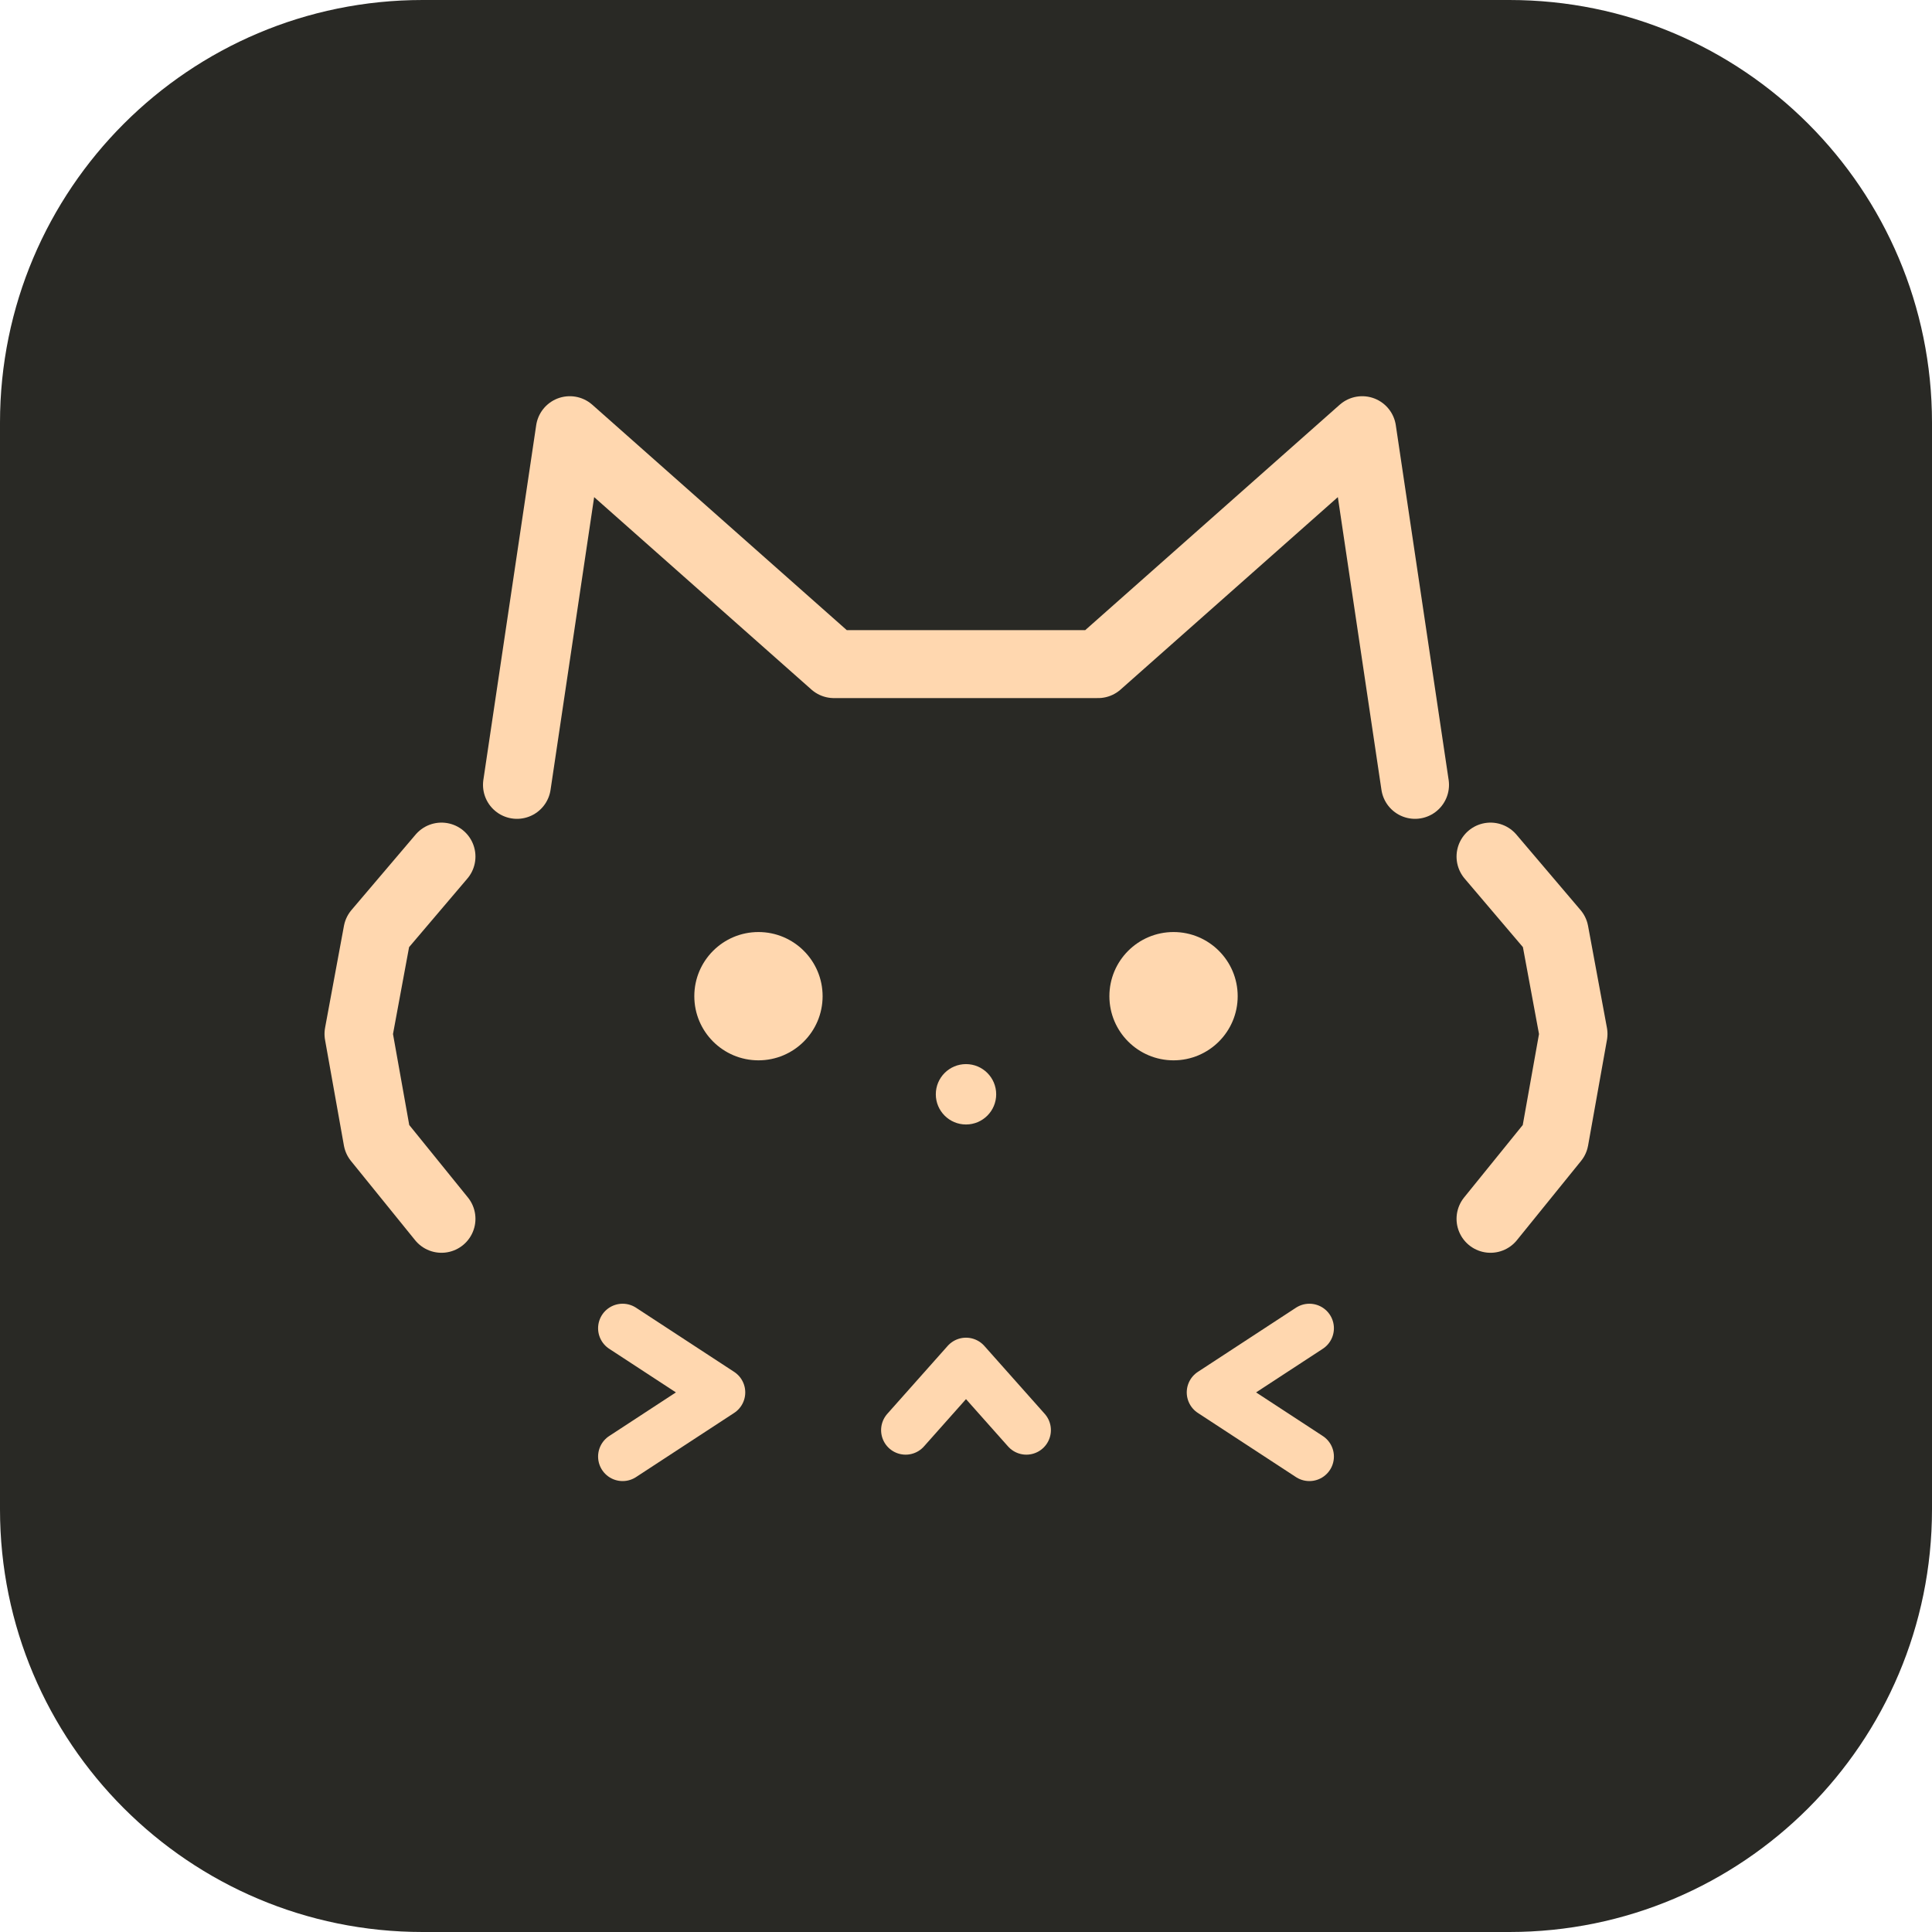
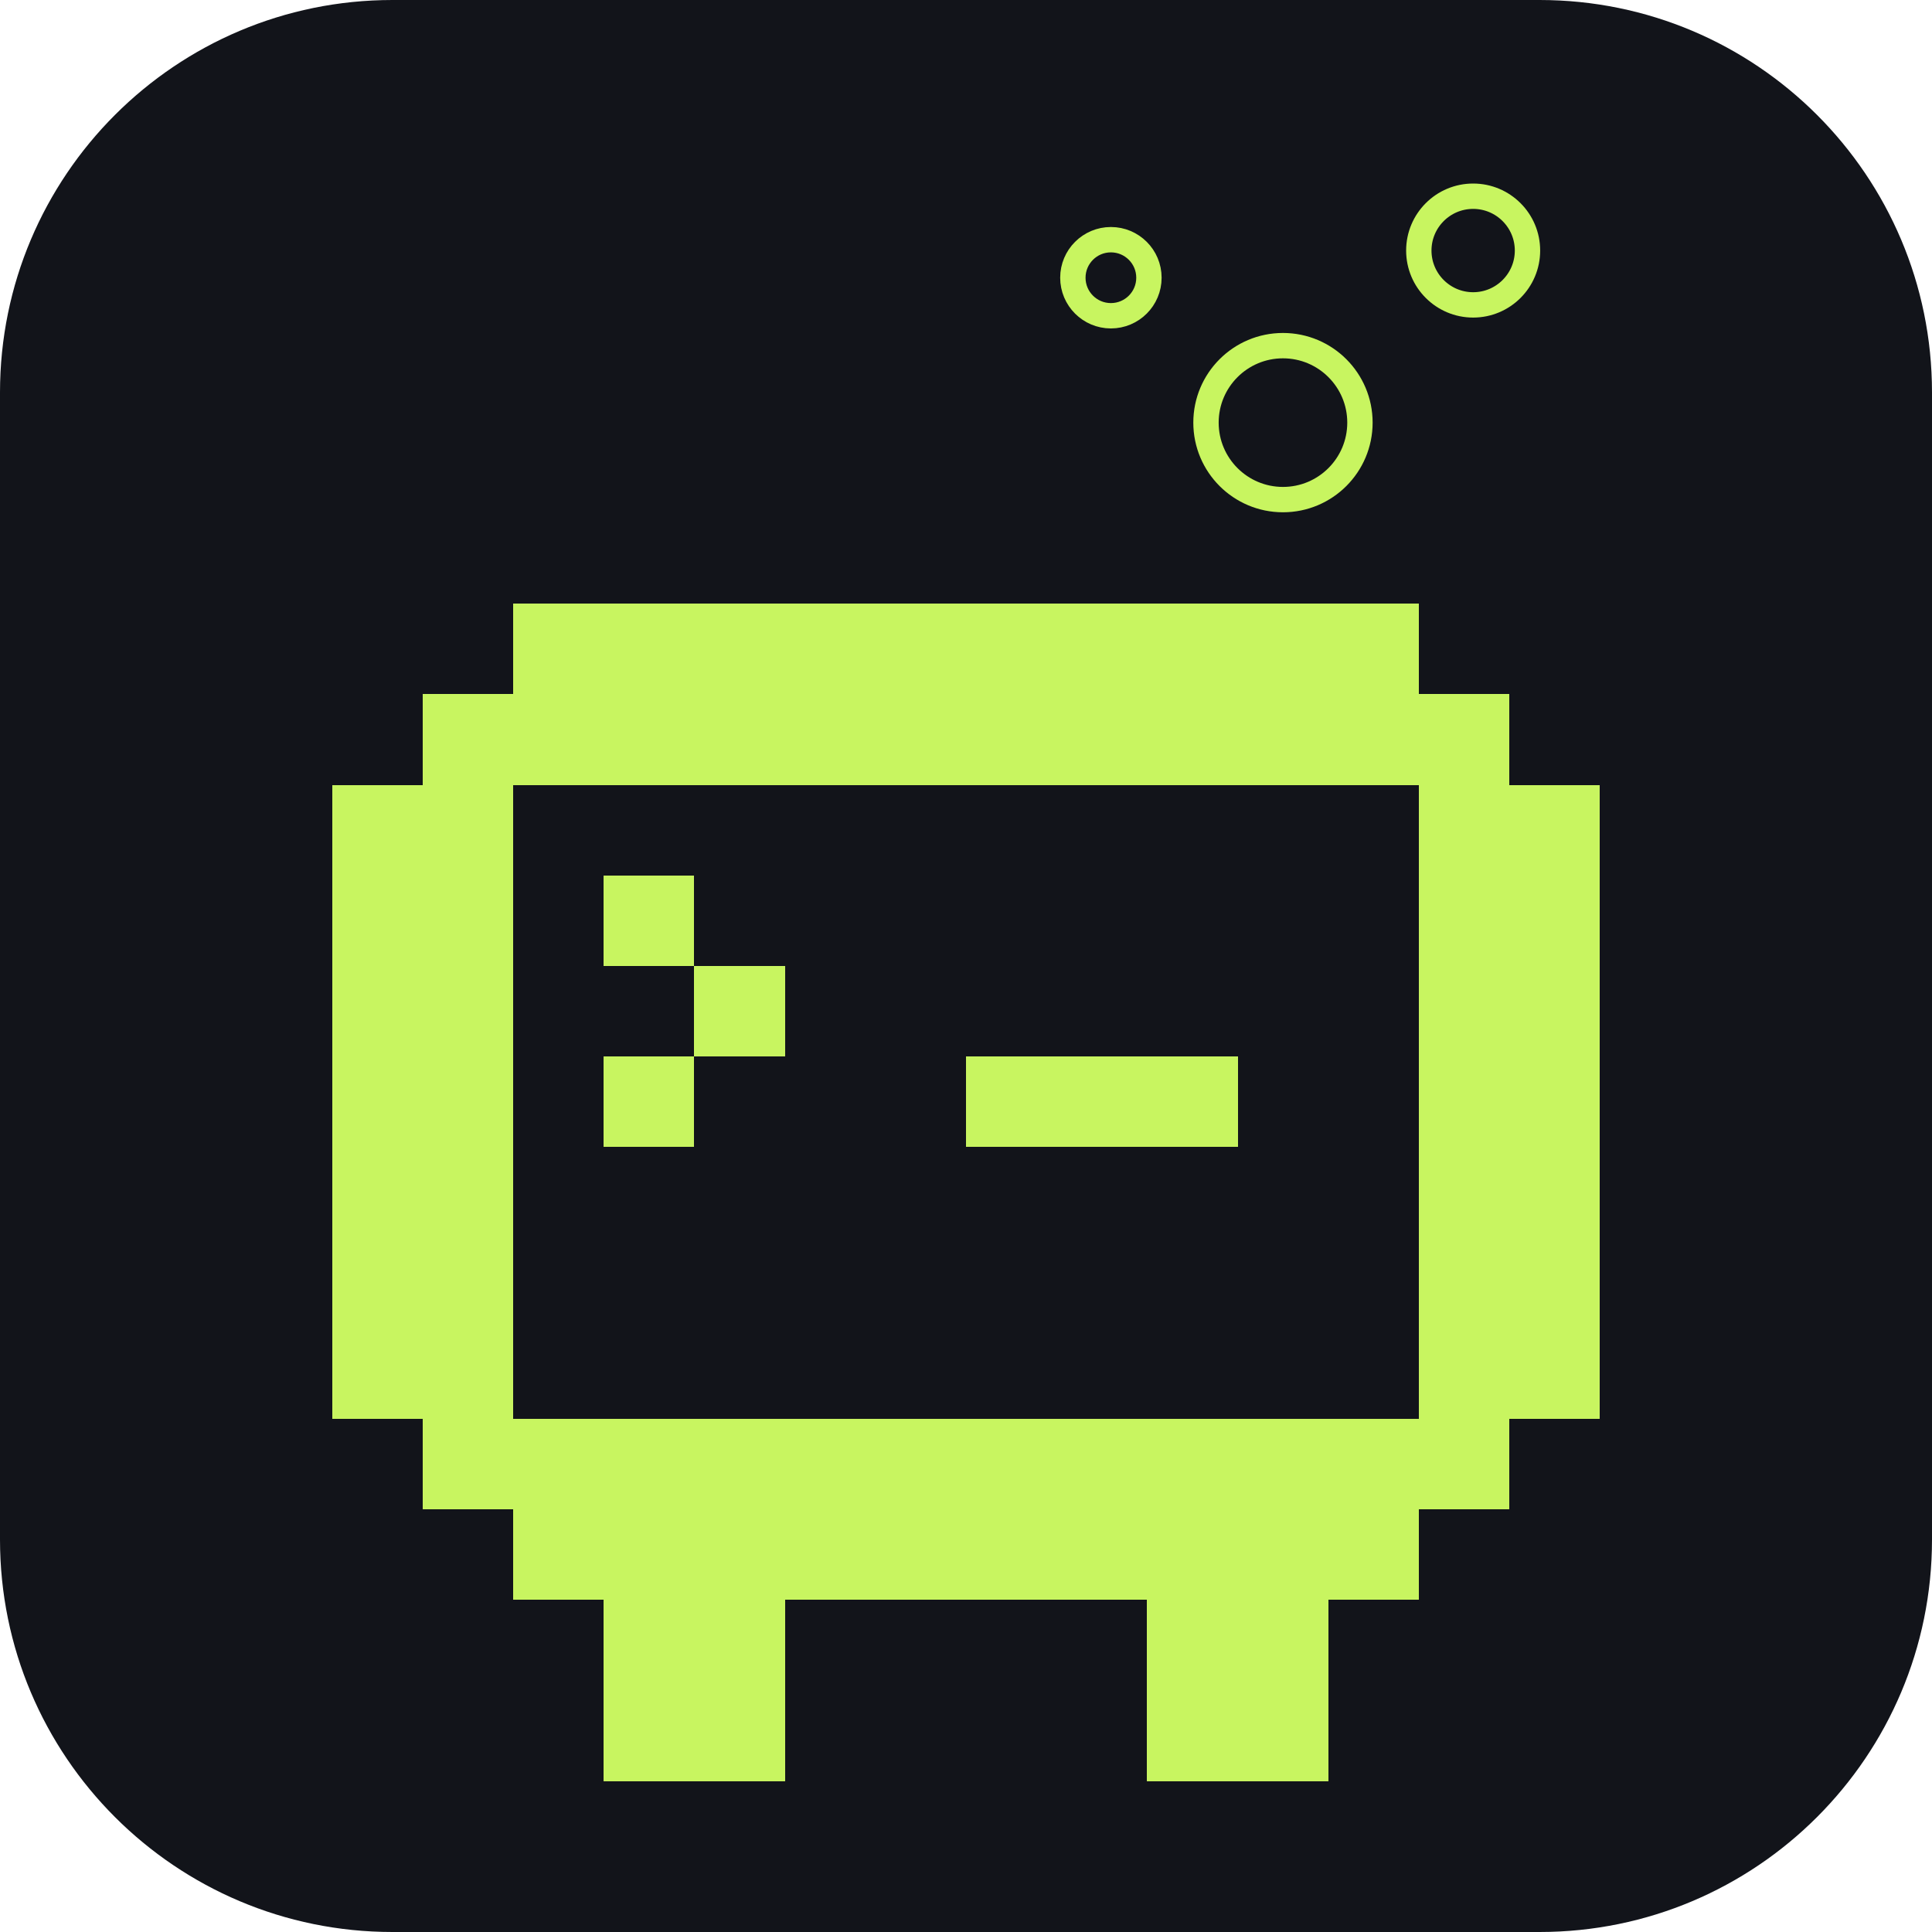
- <svg xmlns="http://www.w3.org/2000/svg" viewBox="0 0 512 512">
-   <rect width="512" height="512" rx="112" fill="#292925" />
-   <polyline points="137,208 151,114 221,176 291,176 361,114 375,208" fill="none" stroke="#ffd7af" stroke-width="18" stroke-linecap="round" stroke-linejoin="round" />
-   <polyline points="117,227 100,247 95,274 100,302 117,323" fill="none" stroke="#ffd7af" stroke-width="18" stroke-linecap="round" stroke-linejoin="round" />
-   <polyline points="395,227 412,247 417,274 412,302 395,323" fill="none" stroke="#ffd7af" stroke-width="18" stroke-linecap="round" stroke-linejoin="round" />
-   <circle cx="201" cy="264" r="17" fill="#ffd7af" />
-   <circle cx="311" cy="264" r="17" fill="#ffd7af" />
-   <circle cx="256" cy="290" r="8" fill="#ffd7af" />
-   <polyline points="165,352 191,369 165,386" fill="none" stroke="#ffd7af" stroke-width="13" stroke-linecap="round" stroke-linejoin="round" />
-   <polyline points="347,352 321,369 347,386" fill="none" stroke="#ffd7af" stroke-width="13" stroke-linecap="round" stroke-linejoin="round" />
-   <polyline points="240,379 256,361 272,379" fill="none" stroke="#ffd7af" stroke-width="13" stroke-linecap="round" stroke-linejoin="round" />
+ <svg xmlns="http://www.w3.org/2000/svg" width="512" height="512" viewBox="0 0 512 512" role="img" aria-labelledby="logo-title">
+   <rect width="512" height="512" rx="104" fill="#12141A" />
+   <g transform="translate(88 40) scale(24)">
+     <g shape-rendering="crispEdges">
+       <rect x="2" y="5" width="1" height="1" fill="#C8F560" />
+       <rect x="3" y="5" width="1" height="1" fill="#C8F560" />
+       <rect x="4" y="5" width="1" height="1" fill="#C8F560" />
+       <rect x="5" y="5" width="1" height="1" fill="#C8F560" />
+       <rect x="6" y="5" width="1" height="1" fill="#C8F560" />
+       <rect x="7" y="5" width="1" height="1" fill="#C8F560" />
+       <rect x="8" y="5" width="1" height="1" fill="#C8F560" />
+       <rect x="9" y="5" width="1" height="1" fill="#C8F560" />
+       <rect x="10" y="5" width="1" height="1" fill="#C8F560" />
+       <rect x="11" y="5" width="1" height="1" fill="#C8F560" />
+       <rect x="1" y="6" width="1" height="1" fill="#C8F560" />
+       <rect x="2" y="6" width="1" height="1" fill="#C8F560" />
+       <rect x="3" y="6" width="1" height="1" fill="#C8F560" />
+       <rect x="4" y="6" width="1" height="1" fill="#C8F560" />
+       <rect x="5" y="6" width="1" height="1" fill="#C8F560" />
+       <rect x="6" y="6" width="1" height="1" fill="#C8F560" />
+       <rect x="7" y="6" width="1" height="1" fill="#C8F560" />
+       <rect x="8" y="6" width="1" height="1" fill="#C8F560" />
+       <rect x="9" y="6" width="1" height="1" fill="#C8F560" />
+       <rect x="10" y="6" width="1" height="1" fill="#C8F560" />
+       <rect x="11" y="6" width="1" height="1" fill="#C8F560" />
+       <rect x="12" y="6" width="1" height="1" fill="#C8F560" />
+       <rect x="0" y="7" width="1" height="1" fill="#C8F560" />
+       <rect x="1" y="7" width="1" height="1" fill="#C8F560" />
+       <rect x="12" y="7" width="1" height="1" fill="#C8F560" />
+       <rect x="13" y="7" width="1" height="1" fill="#C8F560" />
+       <rect x="0" y="8" width="1" height="1" fill="#C8F560" />
+       <rect x="1" y="8" width="1" height="1" fill="#C8F560" />
+       <rect x="3" y="8" width="1" height="1" fill="#C8F560" />
+       <rect x="12" y="8" width="1" height="1" fill="#C8F560" />
+       <rect x="13" y="8" width="1" height="1" fill="#C8F560" />
+       <rect x="0" y="9" width="1" height="1" fill="#C8F560" />
+       <rect x="1" y="9" width="1" height="1" fill="#C8F560" />
+       <rect x="4" y="9" width="1" height="1" fill="#C8F560" />
+       <rect x="12" y="9" width="1" height="1" fill="#C8F560" />
+       <rect x="13" y="9" width="1" height="1" fill="#C8F560" />
+       <rect x="0" y="10" width="1" height="1" fill="#C8F560" />
+       <rect x="1" y="10" width="1" height="1" fill="#C8F560" />
+       <rect x="3" y="10" width="1" height="1" fill="#C8F560" />
+       <rect class="cursor" x="7" y="10" width="1" height="1" fill="#C8F560" />
+       <rect class="cursor" x="8" y="10" width="1" height="1" fill="#C8F560" />
+       <rect class="cursor" x="9" y="10" width="1" height="1" fill="#C8F560" />
+       <rect x="12" y="10" width="1" height="1" fill="#C8F560" />
+       <rect x="13" y="10" width="1" height="1" fill="#C8F560" />
+       <rect x="0" y="11" width="1" height="1" fill="#C8F560" />
+       <rect x="1" y="11" width="1" height="1" fill="#C8F560" />
+       <rect x="12" y="11" width="1" height="1" fill="#C8F560" />
+       <rect x="13" y="11" width="1" height="1" fill="#C8F560" />
+       <rect x="0" y="12" width="1" height="1" fill="#C8F560" />
+       <rect x="1" y="12" width="1" height="1" fill="#C8F560" />
+       <rect x="12" y="12" width="1" height="1" fill="#C8F560" />
+       <rect x="13" y="12" width="1" height="1" fill="#C8F560" />
+       <rect x="0" y="13" width="1" height="1" fill="#C8F560" />
+       <rect x="1" y="13" width="1" height="1" fill="#C8F560" />
+       <rect x="12" y="13" width="1" height="1" fill="#C8F560" />
+       <rect x="13" y="13" width="1" height="1" fill="#C8F560" />
+       <rect x="1" y="14" width="1" height="1" fill="#C8F560" />
+       <rect x="2" y="14" width="1" height="1" fill="#C8F560" />
+       <rect x="3" y="14" width="1" height="1" fill="#C8F560" />
+       <rect x="4" y="14" width="1" height="1" fill="#C8F560" />
+       <rect x="5" y="14" width="1" height="1" fill="#C8F560" />
+       <rect x="6" y="14" width="1" height="1" fill="#C8F560" />
+       <rect x="7" y="14" width="1" height="1" fill="#C8F560" />
+       <rect x="8" y="14" width="1" height="1" fill="#C8F560" />
+       <rect x="9" y="14" width="1" height="1" fill="#C8F560" />
+       <rect x="10" y="14" width="1" height="1" fill="#C8F560" />
+       <rect x="11" y="14" width="1" height="1" fill="#C8F560" />
+       <rect x="12" y="14" width="1" height="1" fill="#C8F560" />
+       <rect x="2" y="15" width="1" height="1" fill="#C8F560" />
+       <rect x="3" y="15" width="1" height="1" fill="#C8F560" />
+       <rect x="4" y="15" width="1" height="1" fill="#C8F560" />
+       <rect x="5" y="15" width="1" height="1" fill="#C8F560" />
+       <rect x="6" y="15" width="1" height="1" fill="#C8F560" />
+       <rect x="7" y="15" width="1" height="1" fill="#C8F560" />
+       <rect x="8" y="15" width="1" height="1" fill="#C8F560" />
+       <rect x="9" y="15" width="1" height="1" fill="#C8F560" />
+       <rect x="10" y="15" width="1" height="1" fill="#C8F560" />
+       <rect x="11" y="15" width="1" height="1" fill="#C8F560" />
+       <rect x="3" y="16" width="1" height="1" fill="#C8F560" />
+       <rect x="4" y="16" width="1" height="1" fill="#C8F560" />
+       <rect x="9" y="16" width="1" height="1" fill="#C8F560" />
+       <rect x="10" y="16" width="1" height="1" fill="#C8F560" />
+       <rect x="3" y="17" width="1" height="1" fill="#C8F560" />
+       <rect x="4" y="17" width="1" height="1" fill="#C8F560" />
+       <rect x="9" y="17" width="1" height="1" fill="#C8F560" />
+       <rect x="10" y="17" width="1" height="1" fill="#C8F560" />
+     </g>
+     <circle class="bubble b0" cx="8.6" cy="1.4" r="0.42" fill="none" stroke="#C8F560" stroke-width=".28" />
+     <circle class="bubble b1" cx="10.5" cy="3.0" r="0.85" fill="none" stroke="#C8F560" stroke-width=".28" />
+     <circle class="bubble b2" cx="12.6" cy="1.1" r="0.6" fill="none" stroke="#C8F560" stroke-width=".28" />
+   </g>
</svg>
